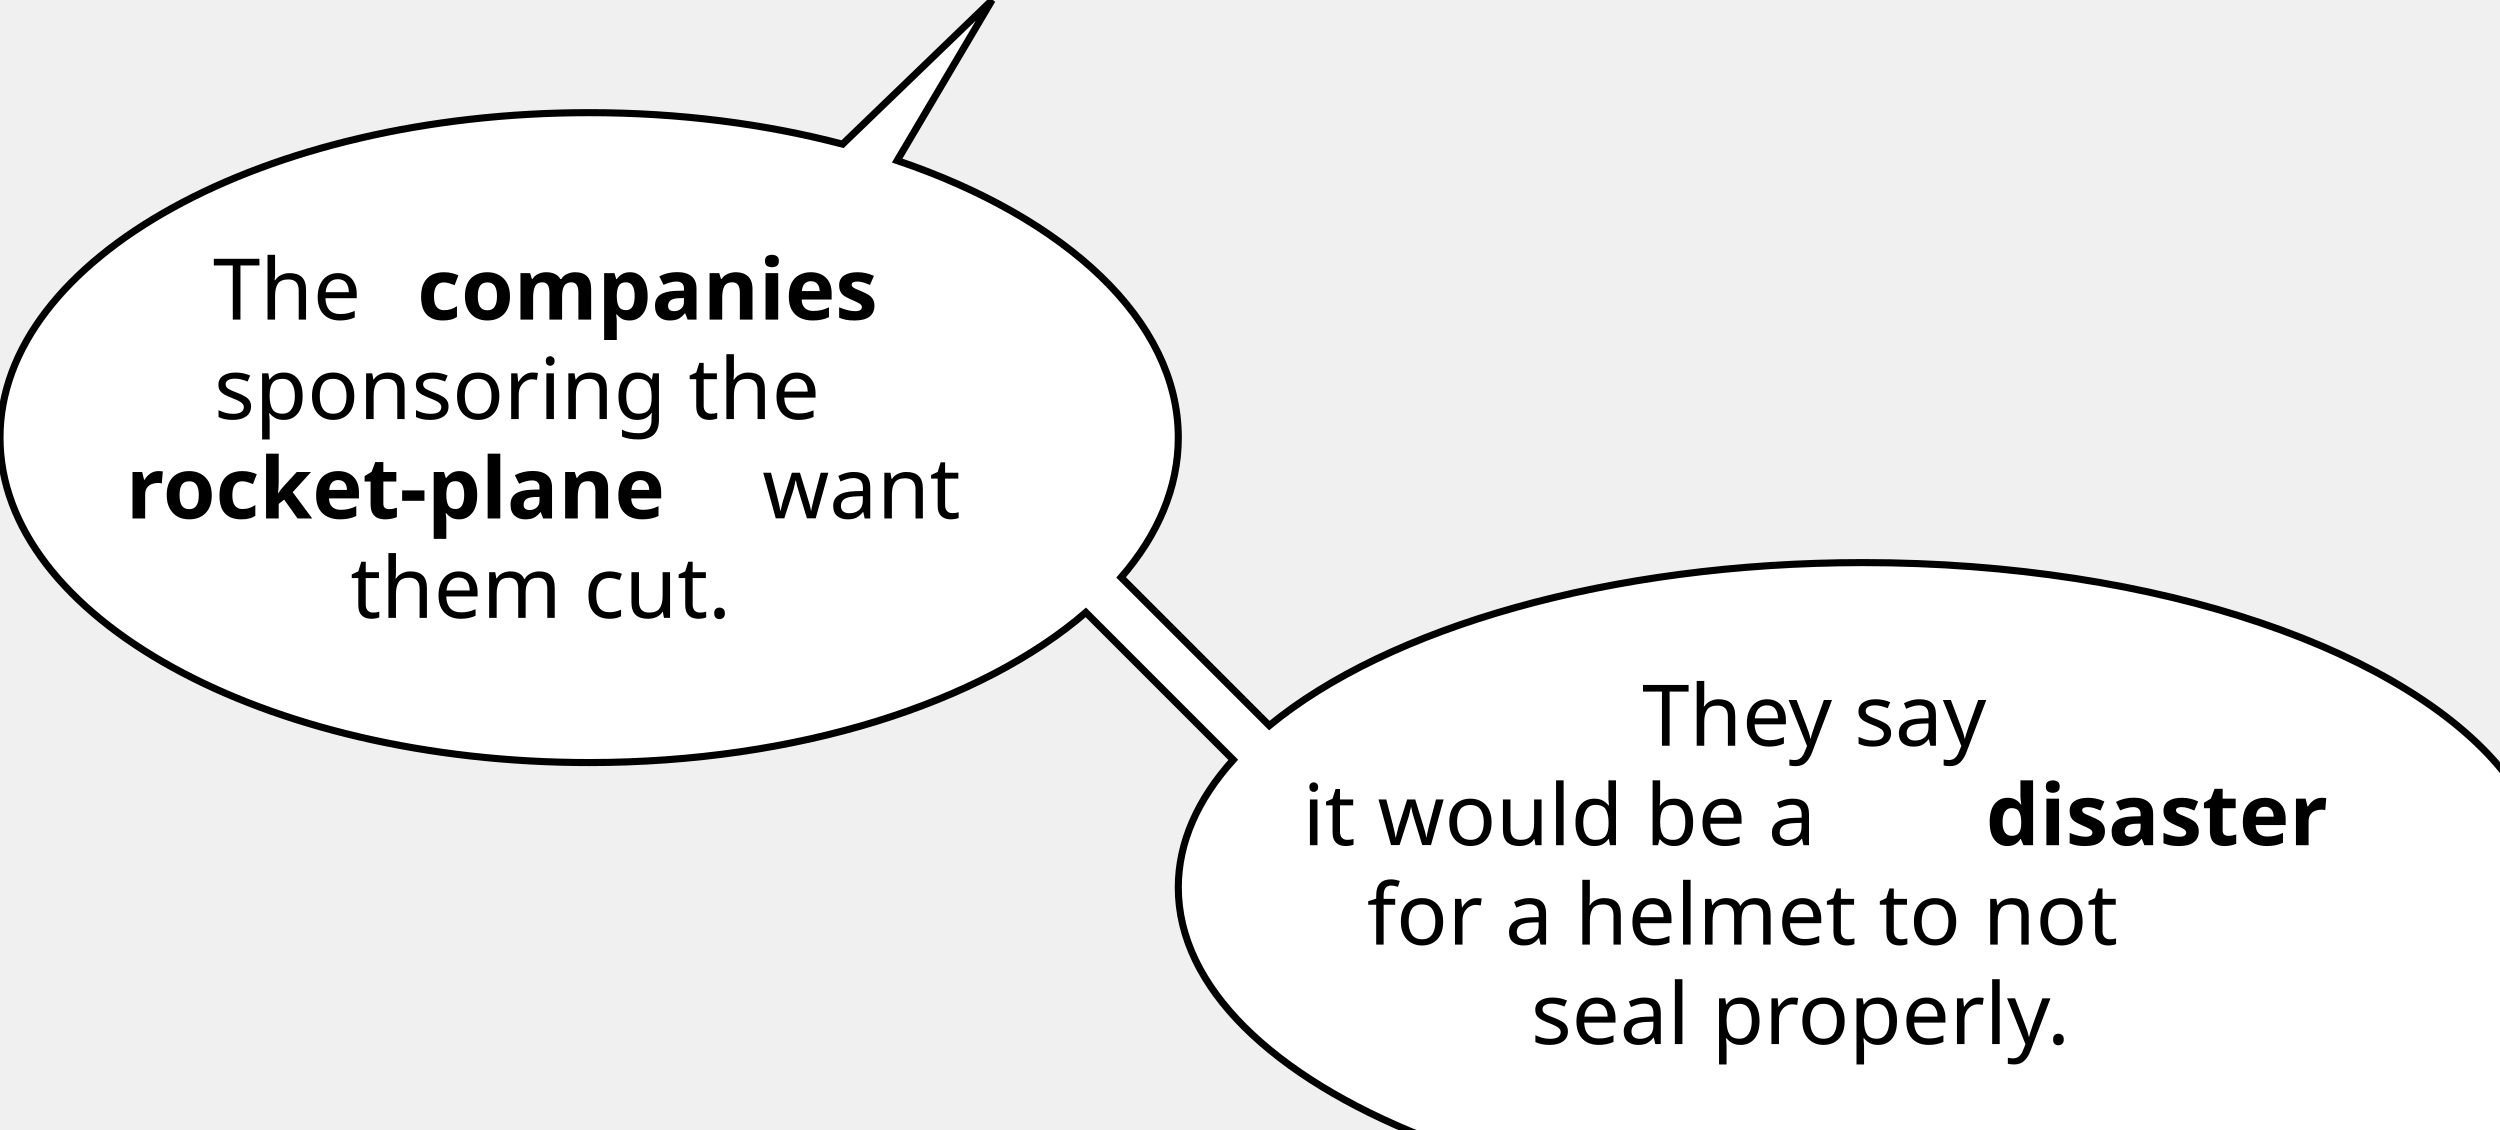
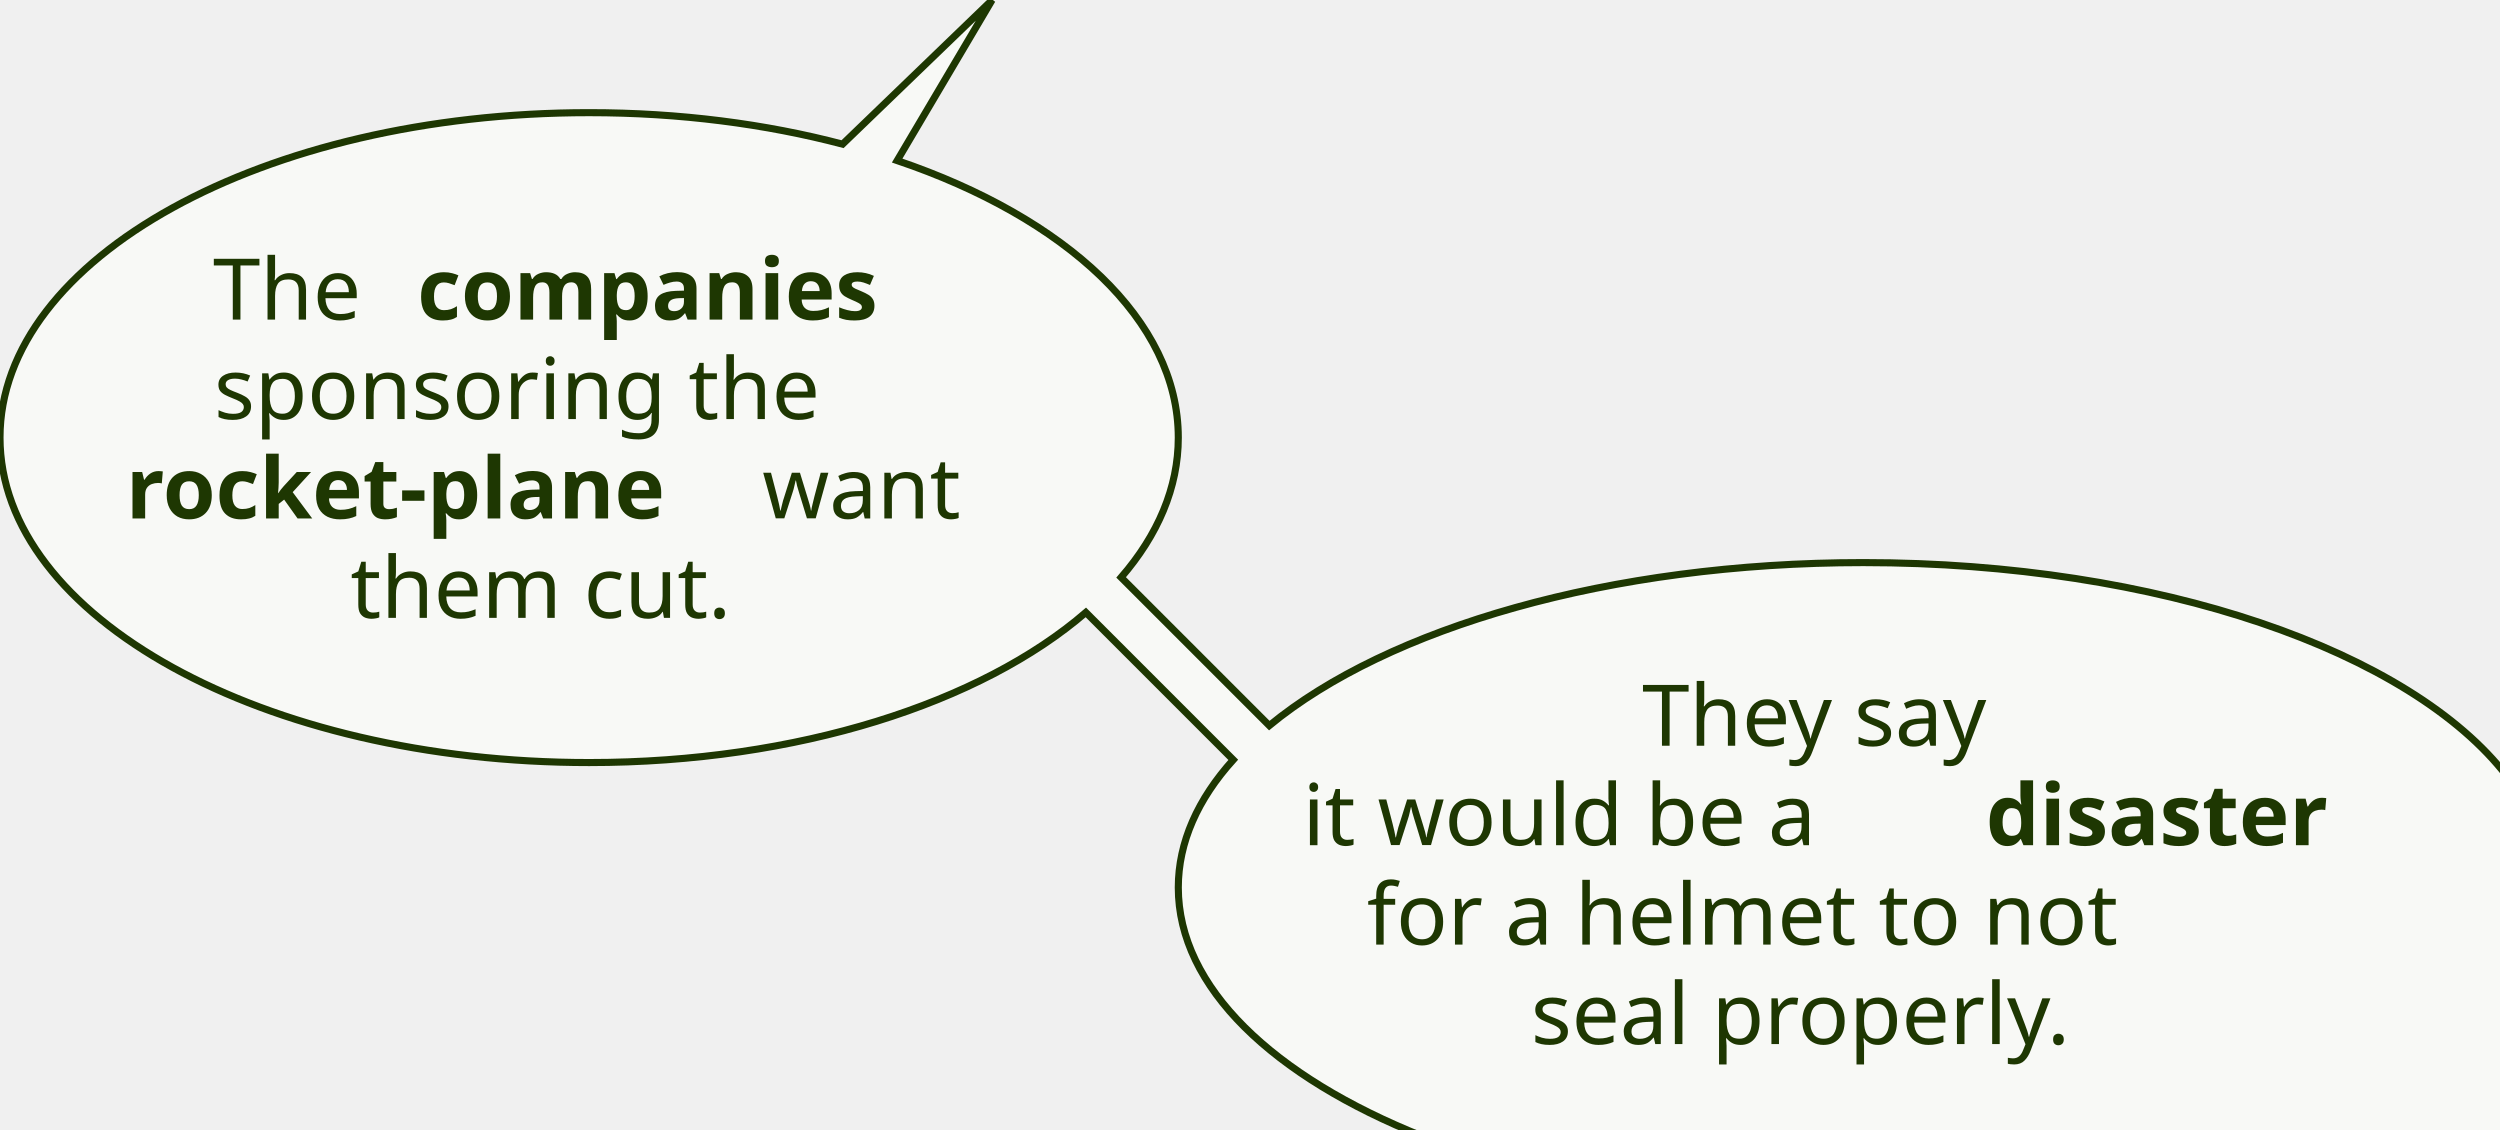
<svg xmlns="http://www.w3.org/2000/svg" width="352px" height="159px" viewBox="0 0 352 159" version="1.1">
  <defs />
  <g id="Page-1" stroke="none" stroke-width="1" fill="none" fill-rule="evenodd">
    <g id="page01__panel03--dialogue-ray-2">
-       <path d="M118.634,20.3 C107.826,17.455 95.726,15.862 82.952,15.862 C37.139,15.862 0,36.347 0,61.615 C0,86.884 37.139,107.368 82.952,107.368 C112.337,107.368 138.153,98.941 152.89,86.229 L152.89,86.229 L173.641,106.98 C168.661,112.501 165.904,118.58 165.904,124.965 C165.904,139.027 179.275,151.607 200.316,160 C200.316,160 353,160 353,160 C353,160 353,109.313 353,109.313 C339.524,91.753 304.023,79.213 262.347,79.213 C226.586,79.213 195.37,88.446 178.717,102.162 L157.855,81.3 C163.015,75.338 165.904,68.663 165.904,61.615 C165.904,45.115 150.068,30.655 126.321,22.606 L139.69,0 L118.634,20.3 Z" id="balloon" stroke="#000000" fill="#FFFFFF" />
-       <text id="They-say--it-would-b" font-family="CCSoliloquous" font-size="12" font-weight="normal" line-spacing="14" fill="#000000">
+       <path d="M118.634,20.3 C107.826,17.455 95.726,15.862 82.952,15.862 C37.139,15.862 0,36.347 0,61.615 C0,86.884 37.139,107.368 82.952,107.368 C112.337,107.368 138.153,98.941 152.89,86.229 L152.89,86.229 L173.641,106.98 C168.661,112.501 165.904,118.58 165.904,124.965 C165.904,139.027 179.275,151.607 200.316,160 C200.316,160 353,160 353,160 C353,160 353,109.313 353,109.313 C339.524,91.753 304.023,79.213 262.347,79.213 C226.586,79.213 195.37,88.446 178.717,102.162 L157.855,81.3 C163.015,75.338 165.904,68.663 165.904,61.615 C165.904,45.115 150.068,30.655 126.321,22.606 L139.69,0 L118.634,20.3 Z" id="balloon" stroke="#1E3702" fill="#F8F9F6" />
+       <text id="They-say--it-would-b" font-family="CCSoliloquous" font-size="12" font-weight="normal" line-spacing="14" fill="#1E3702">
        <tspan x="231.206" y="105">They say </tspan>
        <tspan x="183.422" y="119">it would be a </tspan>
        <tspan x="279.602" y="119" font-weight="bold">disaster</tspan>
        <tspan x="339.578" y="119"> </tspan>
        <tspan x="192.458" y="133">for a helmet to not </tspan>
        <tspan x="215.558" y="147">seal properly.</tspan>
      </text>
-       <text id="The-companies-sponso" font-family="CCSoliloquous" font-size="12" font-weight="normal" line-spacing="14" fill="#000000">
+       <text id="The-companies-sponso" font-family="CCSoliloquous" font-size="12" font-weight="normal" line-spacing="14" fill="#1E3702">
        <tspan x="29.982" y="45">The </tspan>
        <tspan x="58.746" y="45" font-weight="bold">companies</tspan>
        <tspan x="135.018" y="45"> </tspan>
        <tspan x="30.144" y="59">sponsoring the </tspan>
        <tspan x="17.718" y="73" font-weight="bold">rocket-plane</tspan>
        <tspan x="107.334" y="73"> want </tspan>
        <tspan x="49.338" y="87">them cut.</tspan>
      </text>
    </g>
  </g>
</svg>
